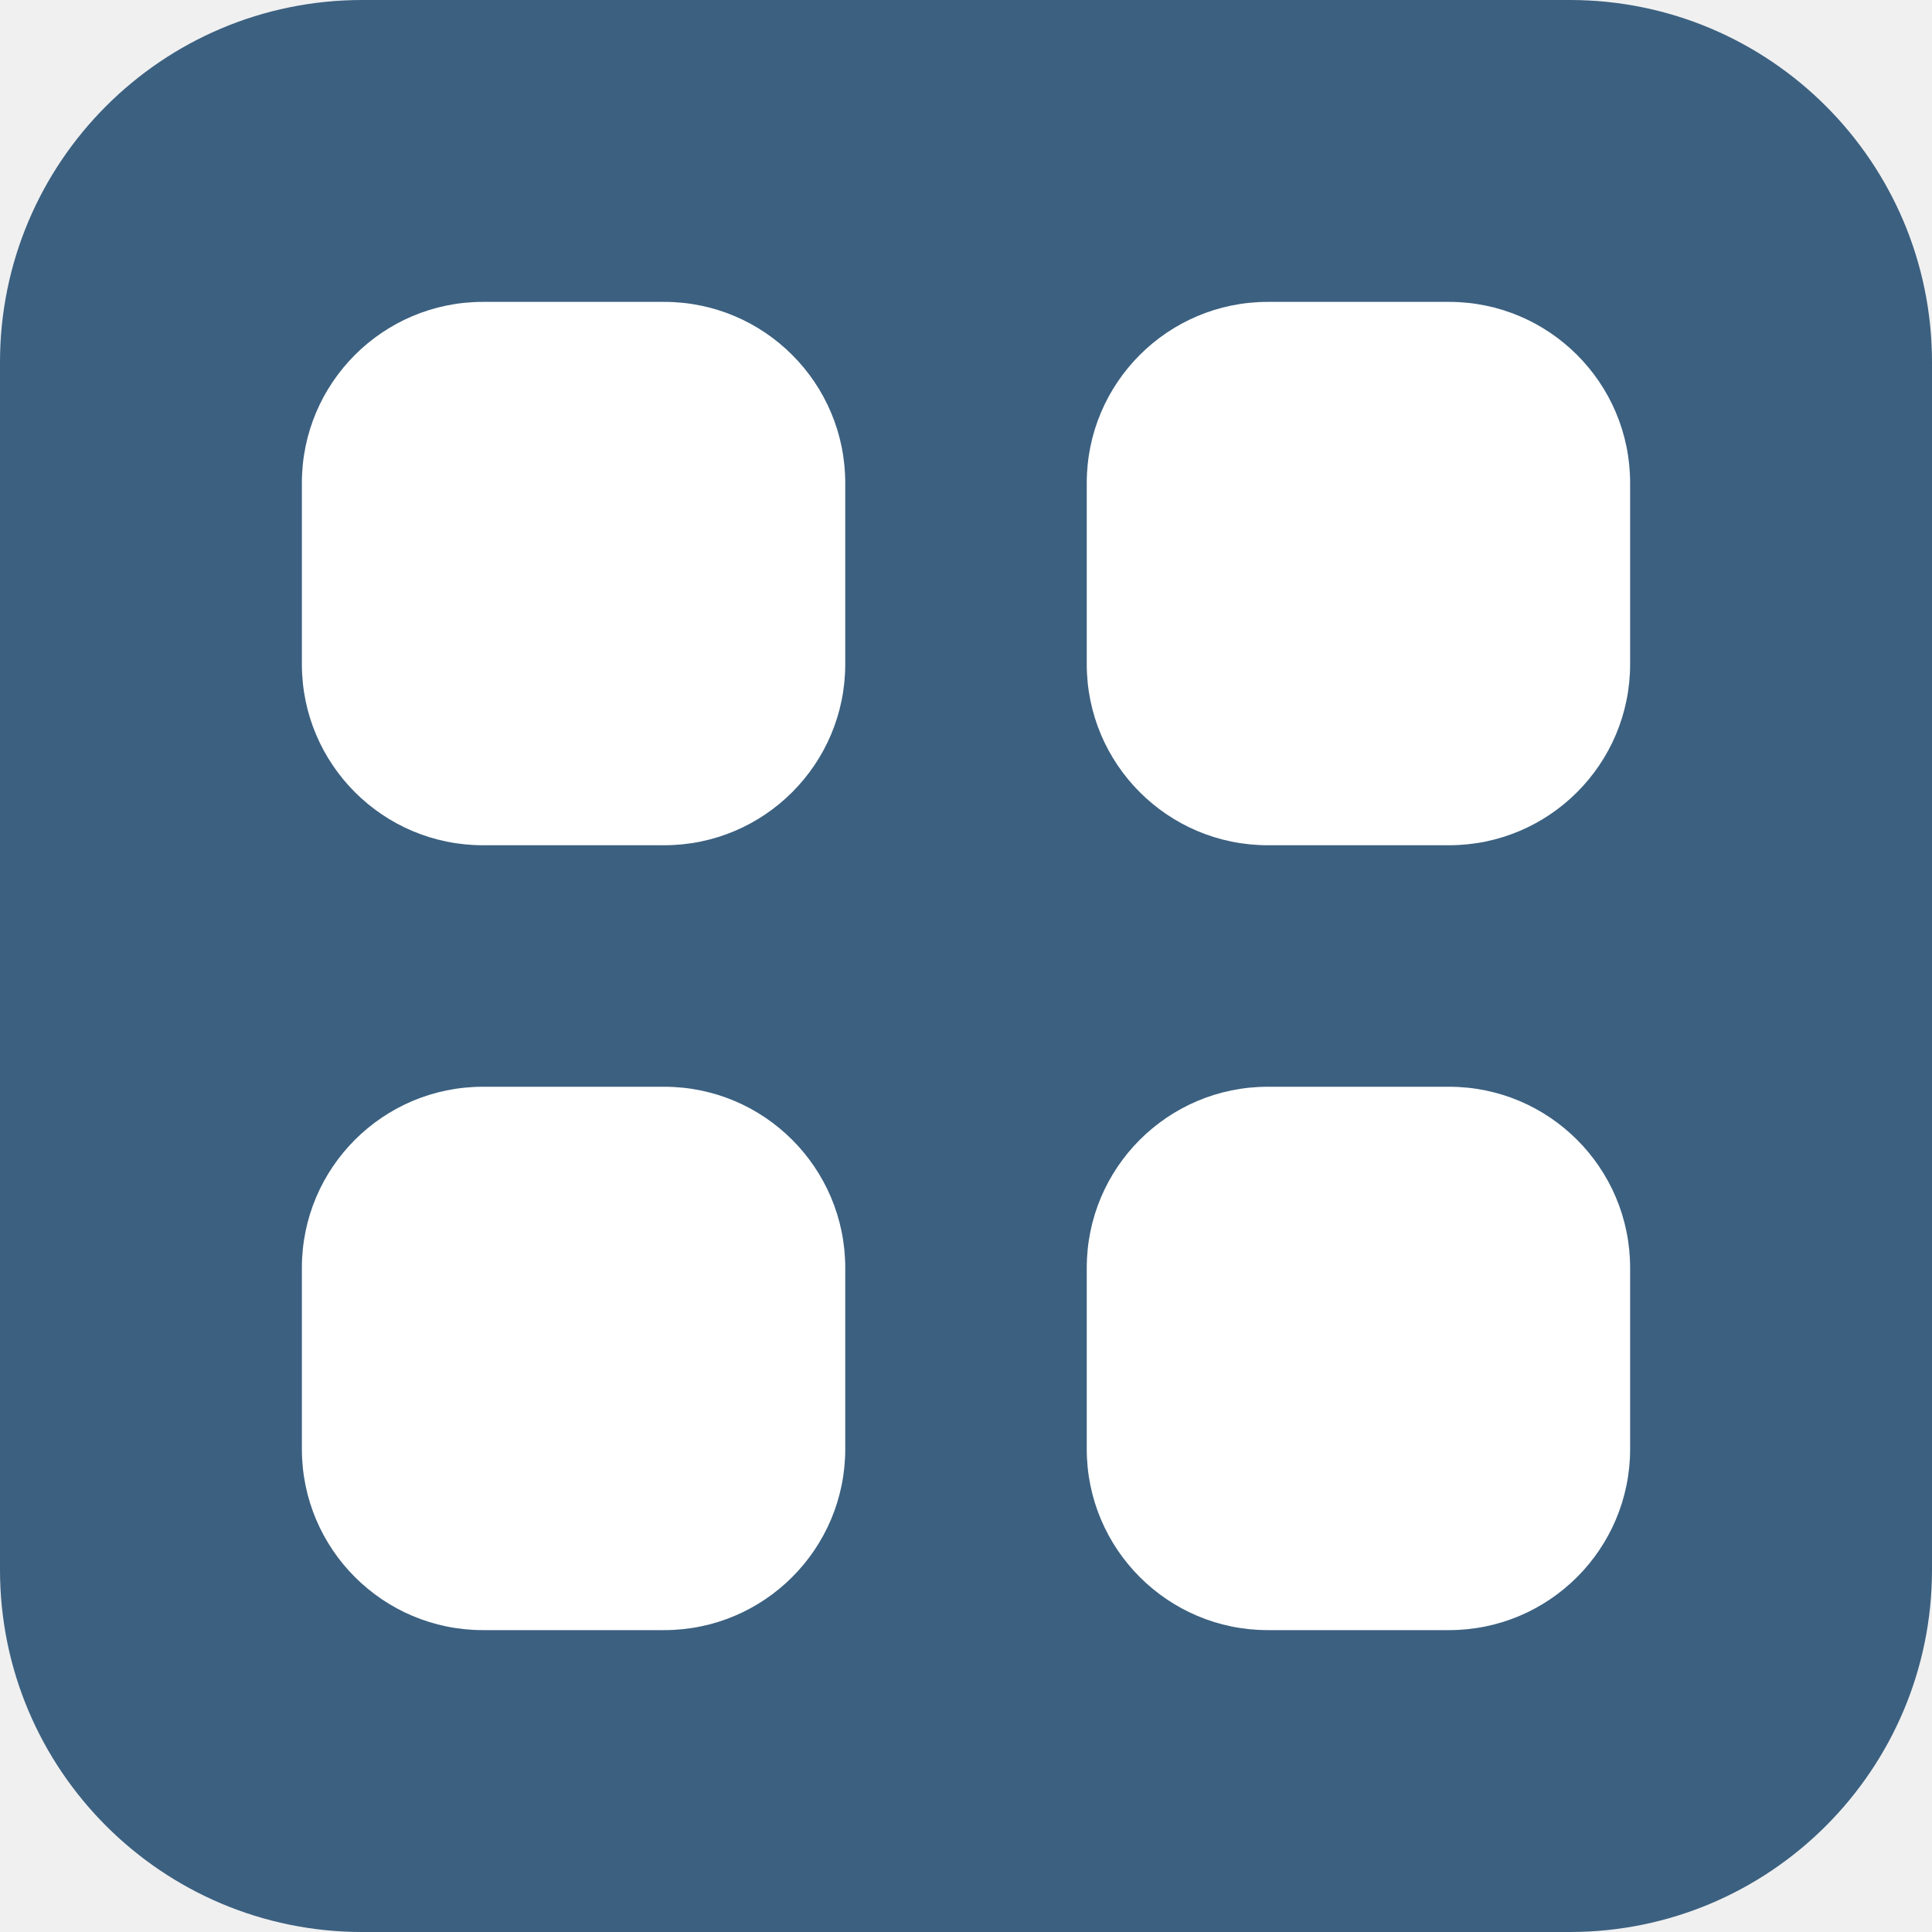
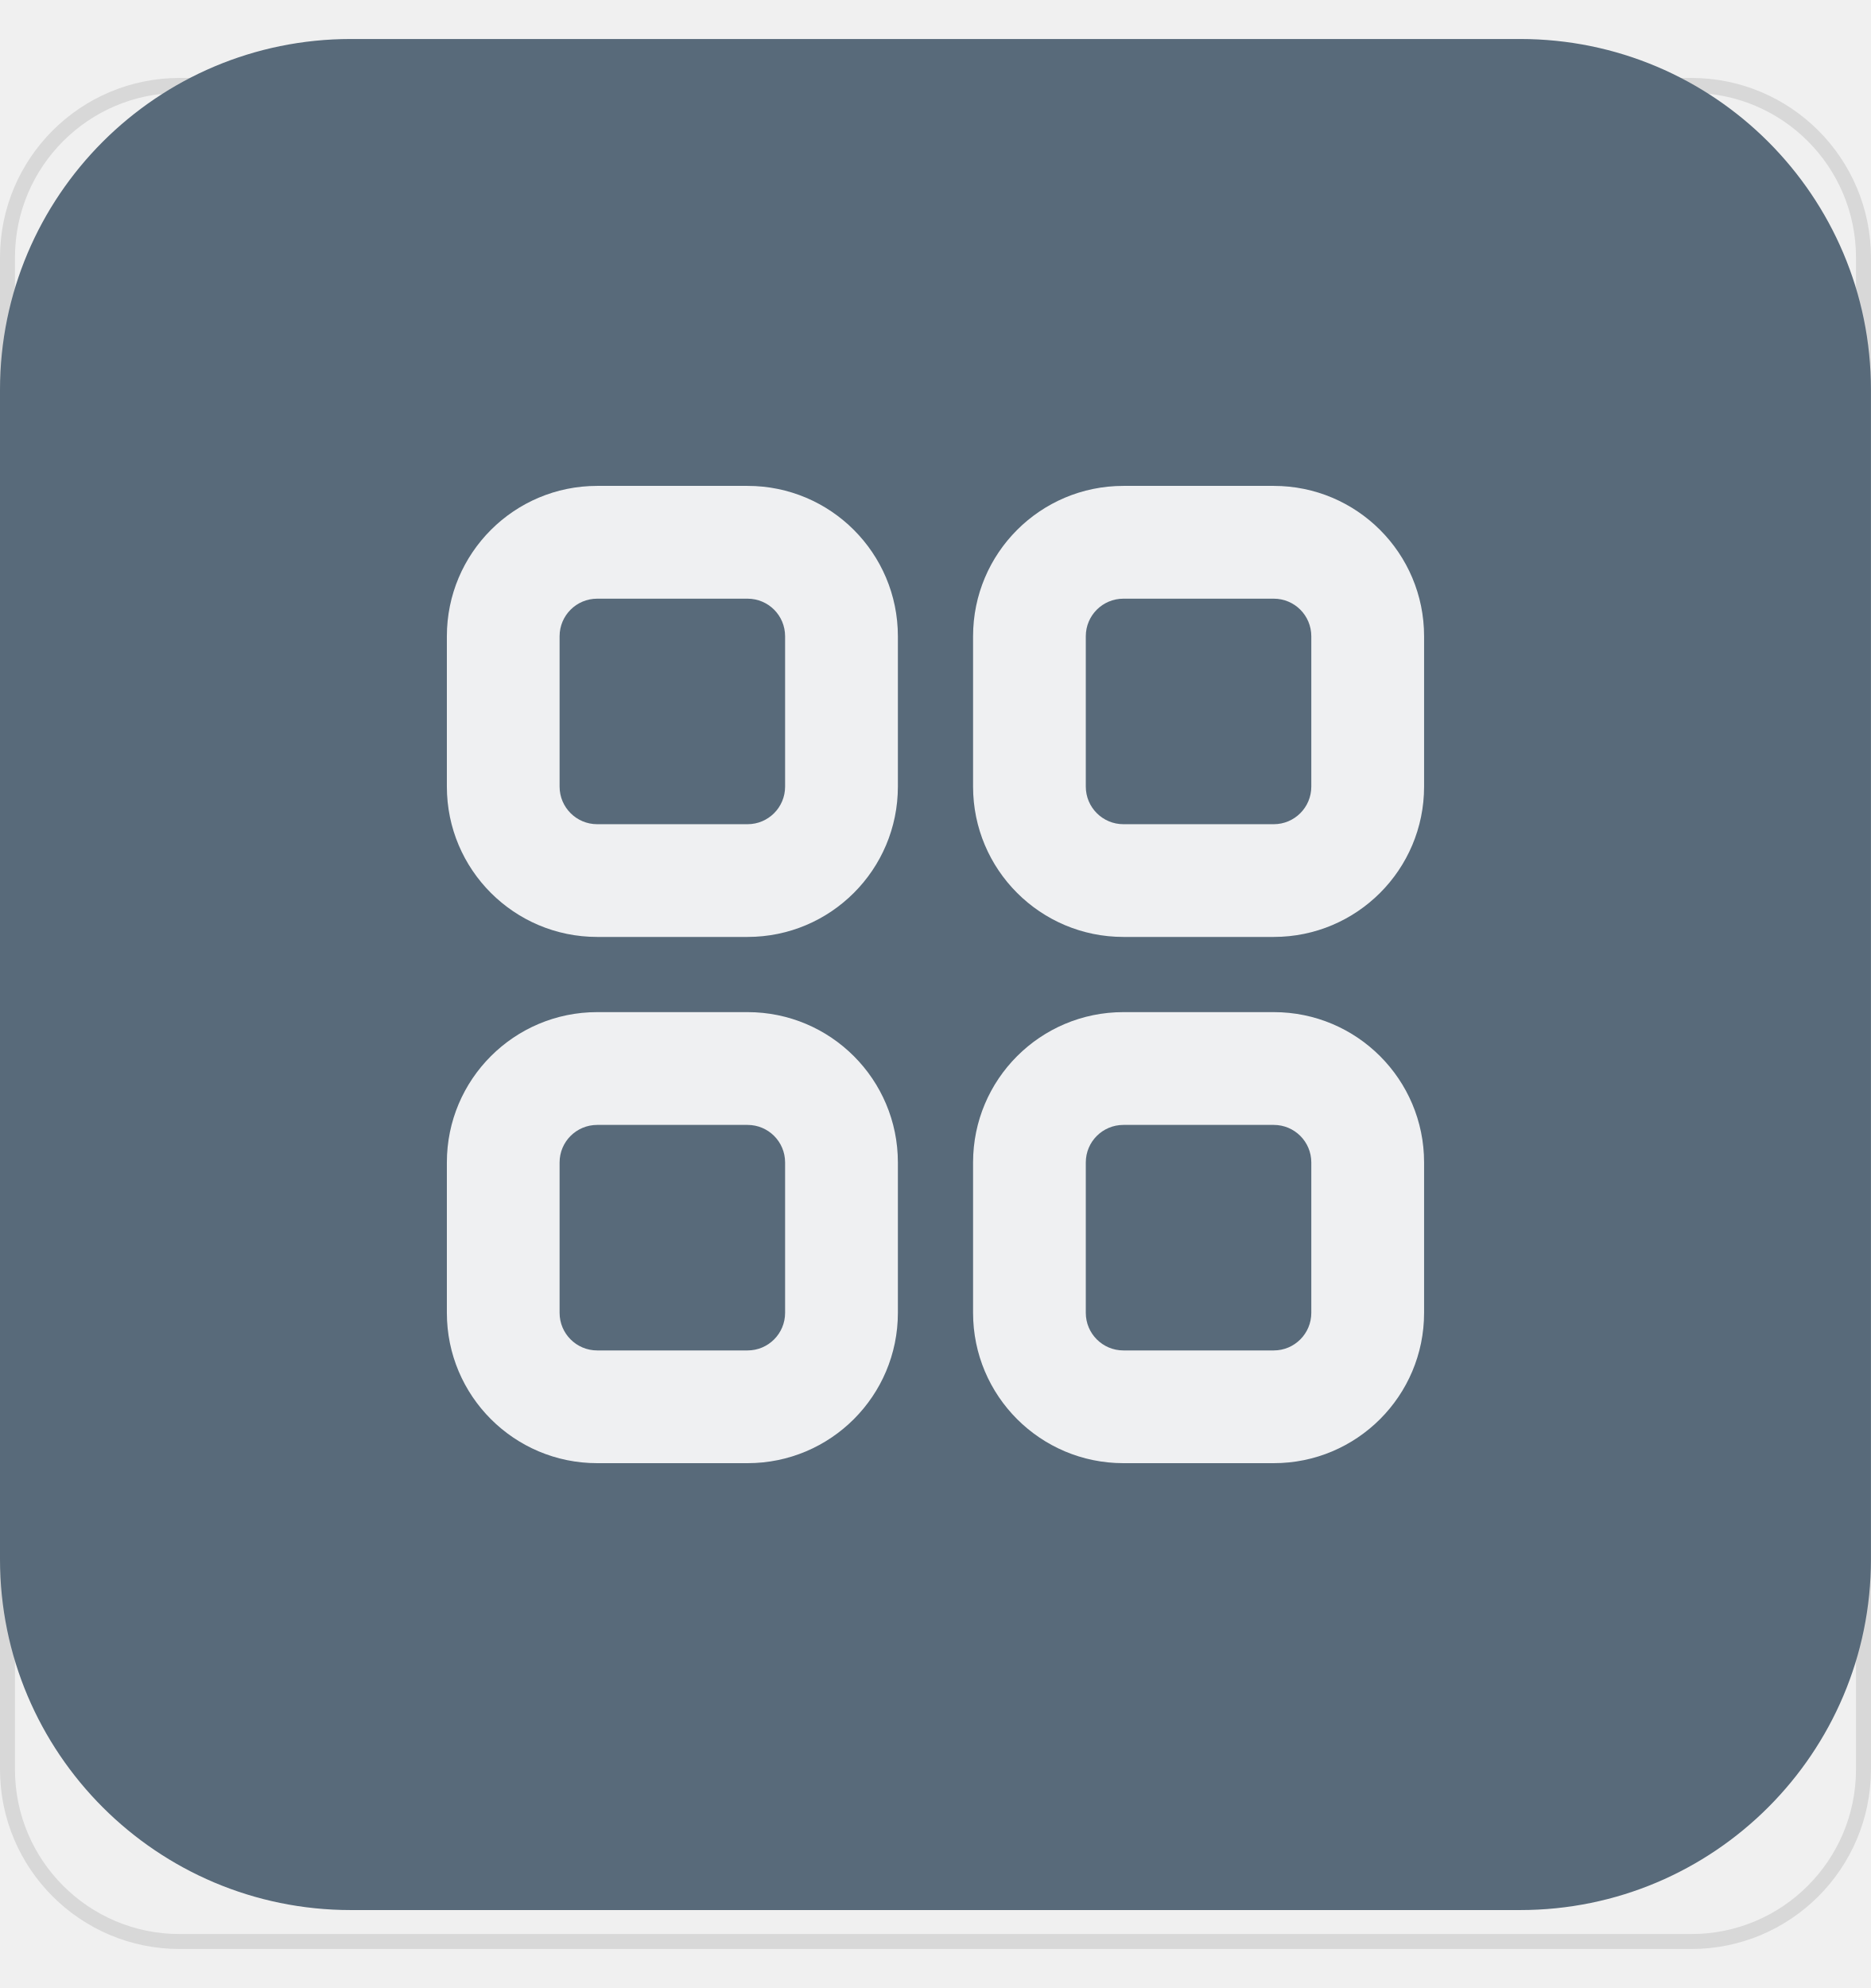
- <svg xmlns="http://www.w3.org/2000/svg" width="32" height="32" viewBox="0 0 32 32" fill="none">
-   <rect width="32" height="32" rx="6" fill="#3B6080" />
-   <rect x="5" y="5" width="9" height="9" rx="3" fill="#FFFFFF" />
-   <rect x="18" y="5" width="9" height="9" rx="3" fill="#FFFFFF" />
-   <rect x="5" y="18" width="9" height="9" rx="3" fill="#FFFFFF" />
-   <rect x="18" y="18" width="9" height="9" rx="3" fill="#FFFFFF" />
+ <svg xmlns="http://www.w3.org/2000/svg" width="32" height="34" viewBox="0 0 32 34" fill="none">
+   <rect x="1.792" y="17.973" width="13.824" height="13.824" rx="2.56" fill="#5282FF" />
+   <rect x="16.64" y="3.125" width="13.824" height="13.824" rx="2.56" fill="#5282FF" />
+   <rect x="1.792" y="3.125" width="13.824" height="13.824" rx="2.56" fill="#5282FF" />
+   <rect x="16.64" y="17.973" width="13.824" height="13.824" rx="2.56" fill="#5282FF" />
+   <rect x="0.128" y="1.461" width="31.744" height="31.744" rx="2.944" stroke="black" stroke-opacity="0.1" stroke-width="0.256" />
+   <rect y="0.667" width="32" height="32" rx="6" fill="#586A7A" />
+   <g opacity="0.9">
+     <path fill-rule="evenodd" clip-rule="evenodd" d="M10.214 10.239H12.786C13.141 10.239 13.428 10.526 13.428 10.882V13.453C13.428 13.808 13.141 14.096 12.786 14.096H10.214C9.859 14.096 9.571 13.808 9.571 13.453V10.882C9.571 10.526 9.859 10.239 10.214 10.239ZM7.643 10.882C7.643 9.461 8.794 8.31 10.214 8.31H12.786C14.206 8.31 15.357 9.461 15.357 10.882V13.453C15.357 14.873 14.206 16.024 12.786 16.024H10.214C8.794 16.024 7.643 14.873 7.643 13.453V10.882ZM19.214 10.239H21.786C22.141 10.239 22.428 10.526 22.428 10.882V13.453C22.428 13.808 22.141 14.096 21.786 14.096H19.214C18.859 14.096 18.571 13.808 18.571 13.453V10.882C18.571 10.526 18.859 10.239 19.214 10.239ZM16.643 10.882C16.643 9.461 17.794 8.31 19.214 8.31H21.786C23.206 8.31 24.357 9.461 24.357 10.882V13.453C24.357 14.873 23.206 16.024 21.786 16.024H19.214C17.794 16.024 16.643 14.873 16.643 13.453V10.882ZM12.786 19.239H10.214C9.859 19.239 9.571 19.526 9.571 19.881V22.453C9.571 22.808 9.859 23.096 10.214 23.096H12.786C13.141 23.096 13.428 22.808 13.428 22.453V19.881C13.428 19.526 13.141 19.239 12.786 19.239ZM10.214 17.31C8.794 17.31 7.643 18.461 7.643 19.881V22.453C7.643 23.873 8.794 25.024 10.214 25.024H12.786C14.206 25.024 15.357 23.873 15.357 22.453V19.881C15.357 18.461 14.206 17.31 12.786 17.31H10.214ZM19.214 19.239H21.786C22.141 19.239 22.428 19.526 22.428 19.881V22.453C22.428 22.808 22.141 23.096 21.786 23.096H19.214C18.859 23.096 18.571 22.808 18.571 22.453V19.881C18.571 19.526 18.859 19.239 19.214 19.239ZM16.643 19.881C16.643 18.461 17.794 17.31 19.214 17.31H21.786C23.206 17.31 24.357 18.461 24.357 19.881V22.453C24.357 23.873 23.206 25.024 21.786 25.024H19.214C17.794 25.024 16.643 23.873 16.643 22.453V19.881Z" fill="white" />
+   </g>
</svg>
